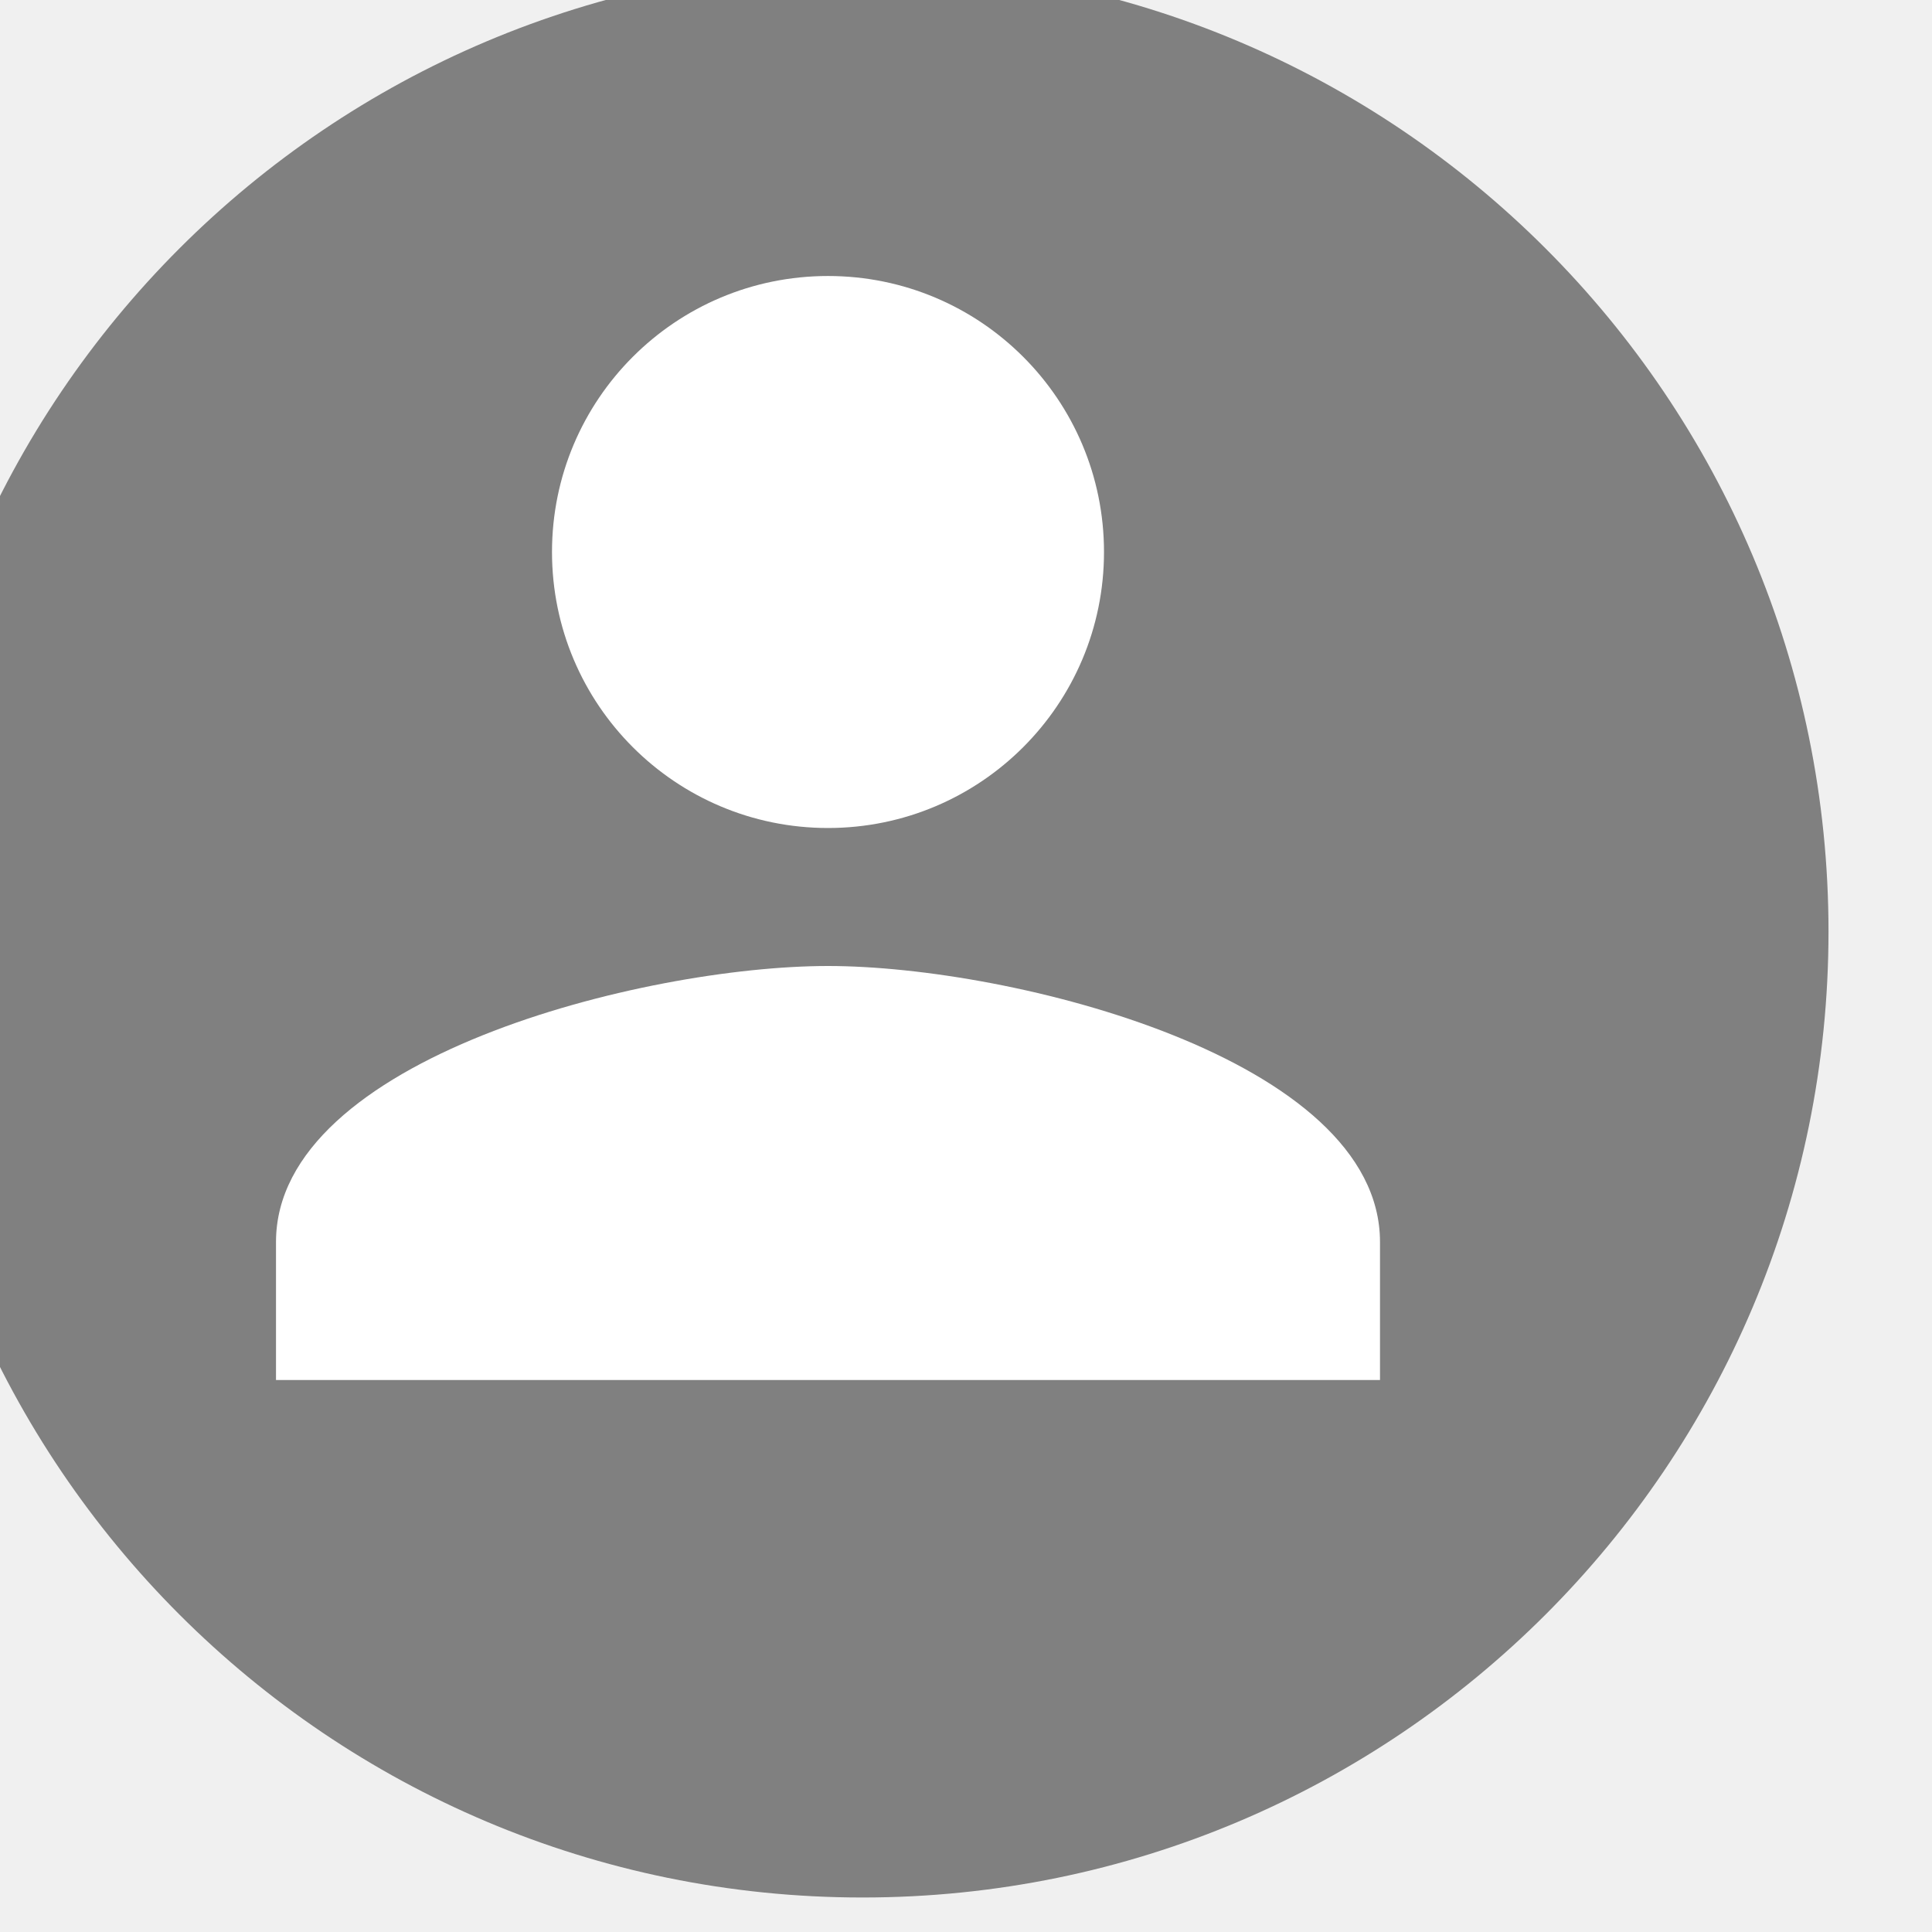
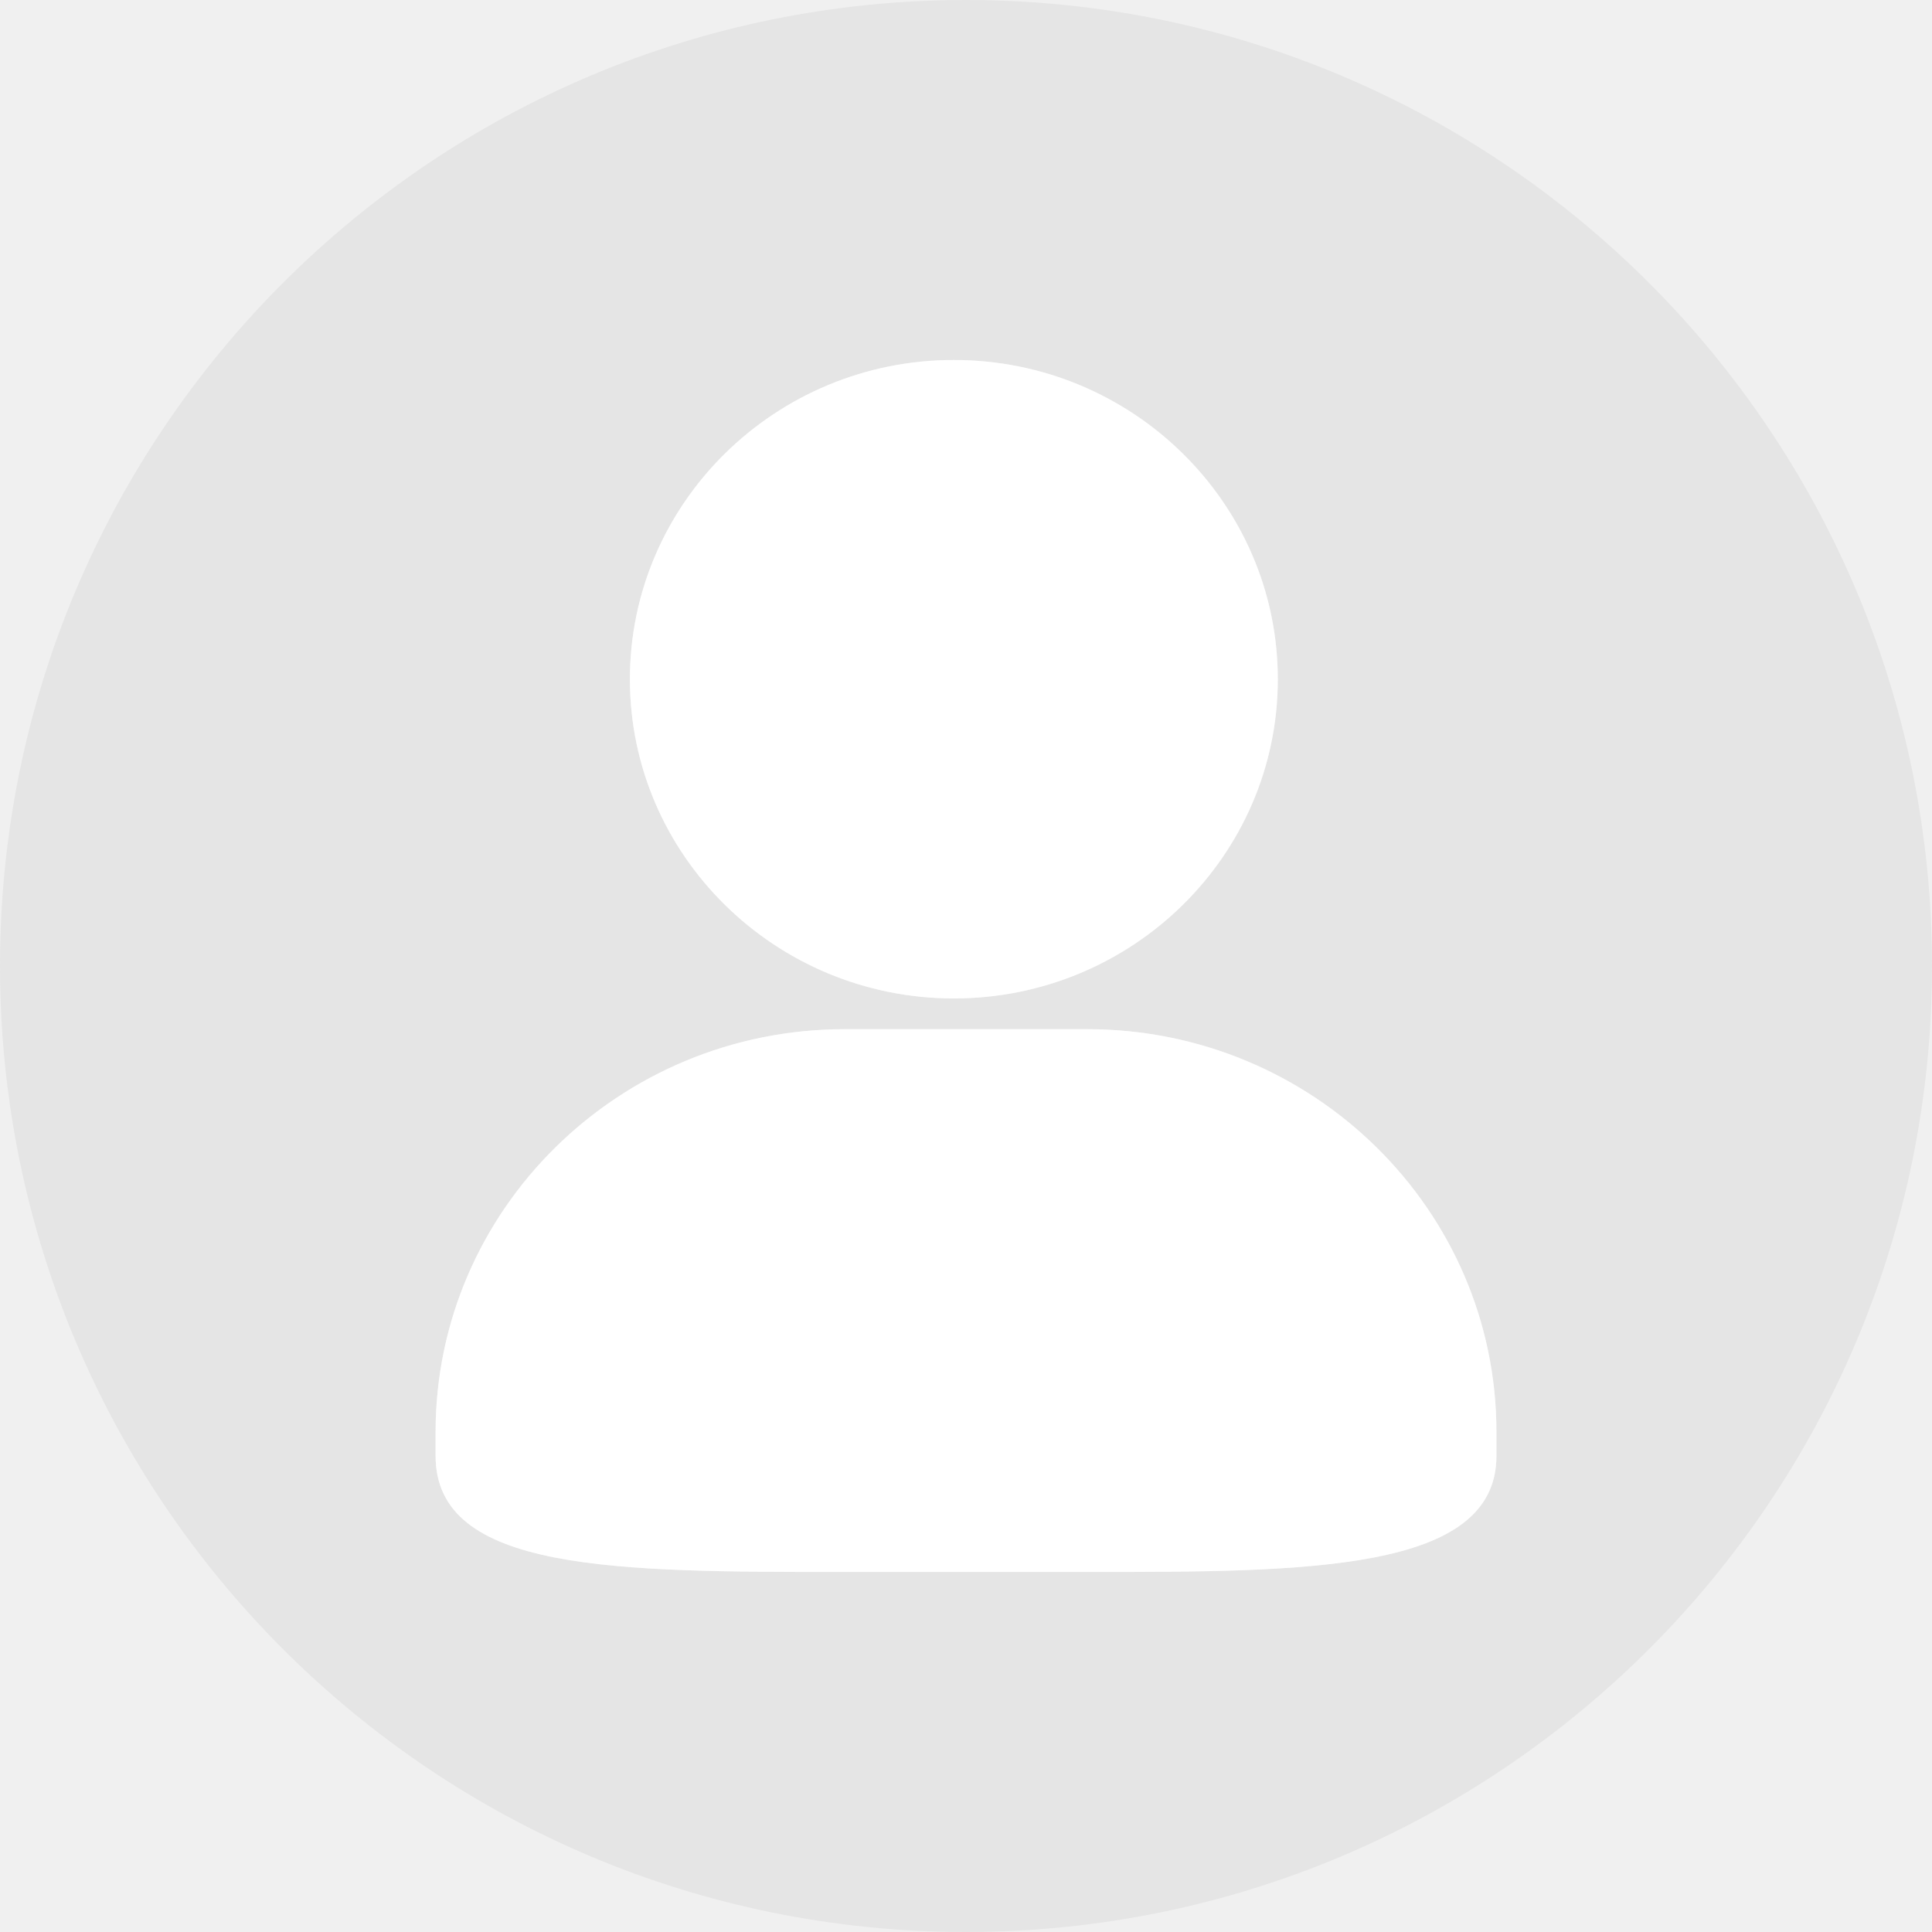
- <svg xmlns="http://www.w3.org/2000/svg">
-   <circle cx="12.5" cy="13.5" r="14" fill="gray" />
-   <path d="M12 12c2.21 0 4-1.79 4-4s-1.79-4-4-4-4 1.79-4 4 1.79 4 4 4zm0 2c-2.67 0-8 1.34-8 4v2h16v-2c0-2.66-5.33-4-8-4z" fill="white" />
+ <svg xmlns="http://www.w3.org/2000/svg" class="svg-icon" style="width: 1em;height: 1em;vertical-align: middle;fill: currentColor;overflow: hidden;" viewBox="0 0 1024 1024" version="1.1">
+   <path d="M512 0C229.236 0 0 229.236 0 512s229.236 512 512 512 512-229.225 512-512S794.775 0 512 0z m-6.444 190.802c94.681 0 171.71 75.887 171.71 169.185s-77.029 169.208-171.71 169.208-171.699-75.909-171.699-169.185S410.886 190.802 505.556 190.802zM793.141 771.639c0 61.536-100.474 61.536-216.817 61.536H447.664c-121.108 0-216.794 0-216.794-61.536v-12.671c0-117.68 97.24-213.481 216.794-213.481h128.66c119.554 0 216.817 95.778 216.817 213.481z" fill="#e5e5e5" />
+   <path d="M576.324 545.487H447.664c-119.554 0-216.794 95.755-216.794 213.481v12.671c0 61.536 95.687 61.536 216.794 61.536h128.66c116.343 0 216.817 0 216.817-61.536v-12.671c0-117.703-97.263-213.481-216.817-213.481zM505.556 529.195c94.681 0 171.71-75.875 171.71-169.185S600.237 190.802 505.556 190.802s-171.699 75.932-171.699 169.208 77.029 169.185 171.699 169.185z" fill="#ffffff" />
</svg>
